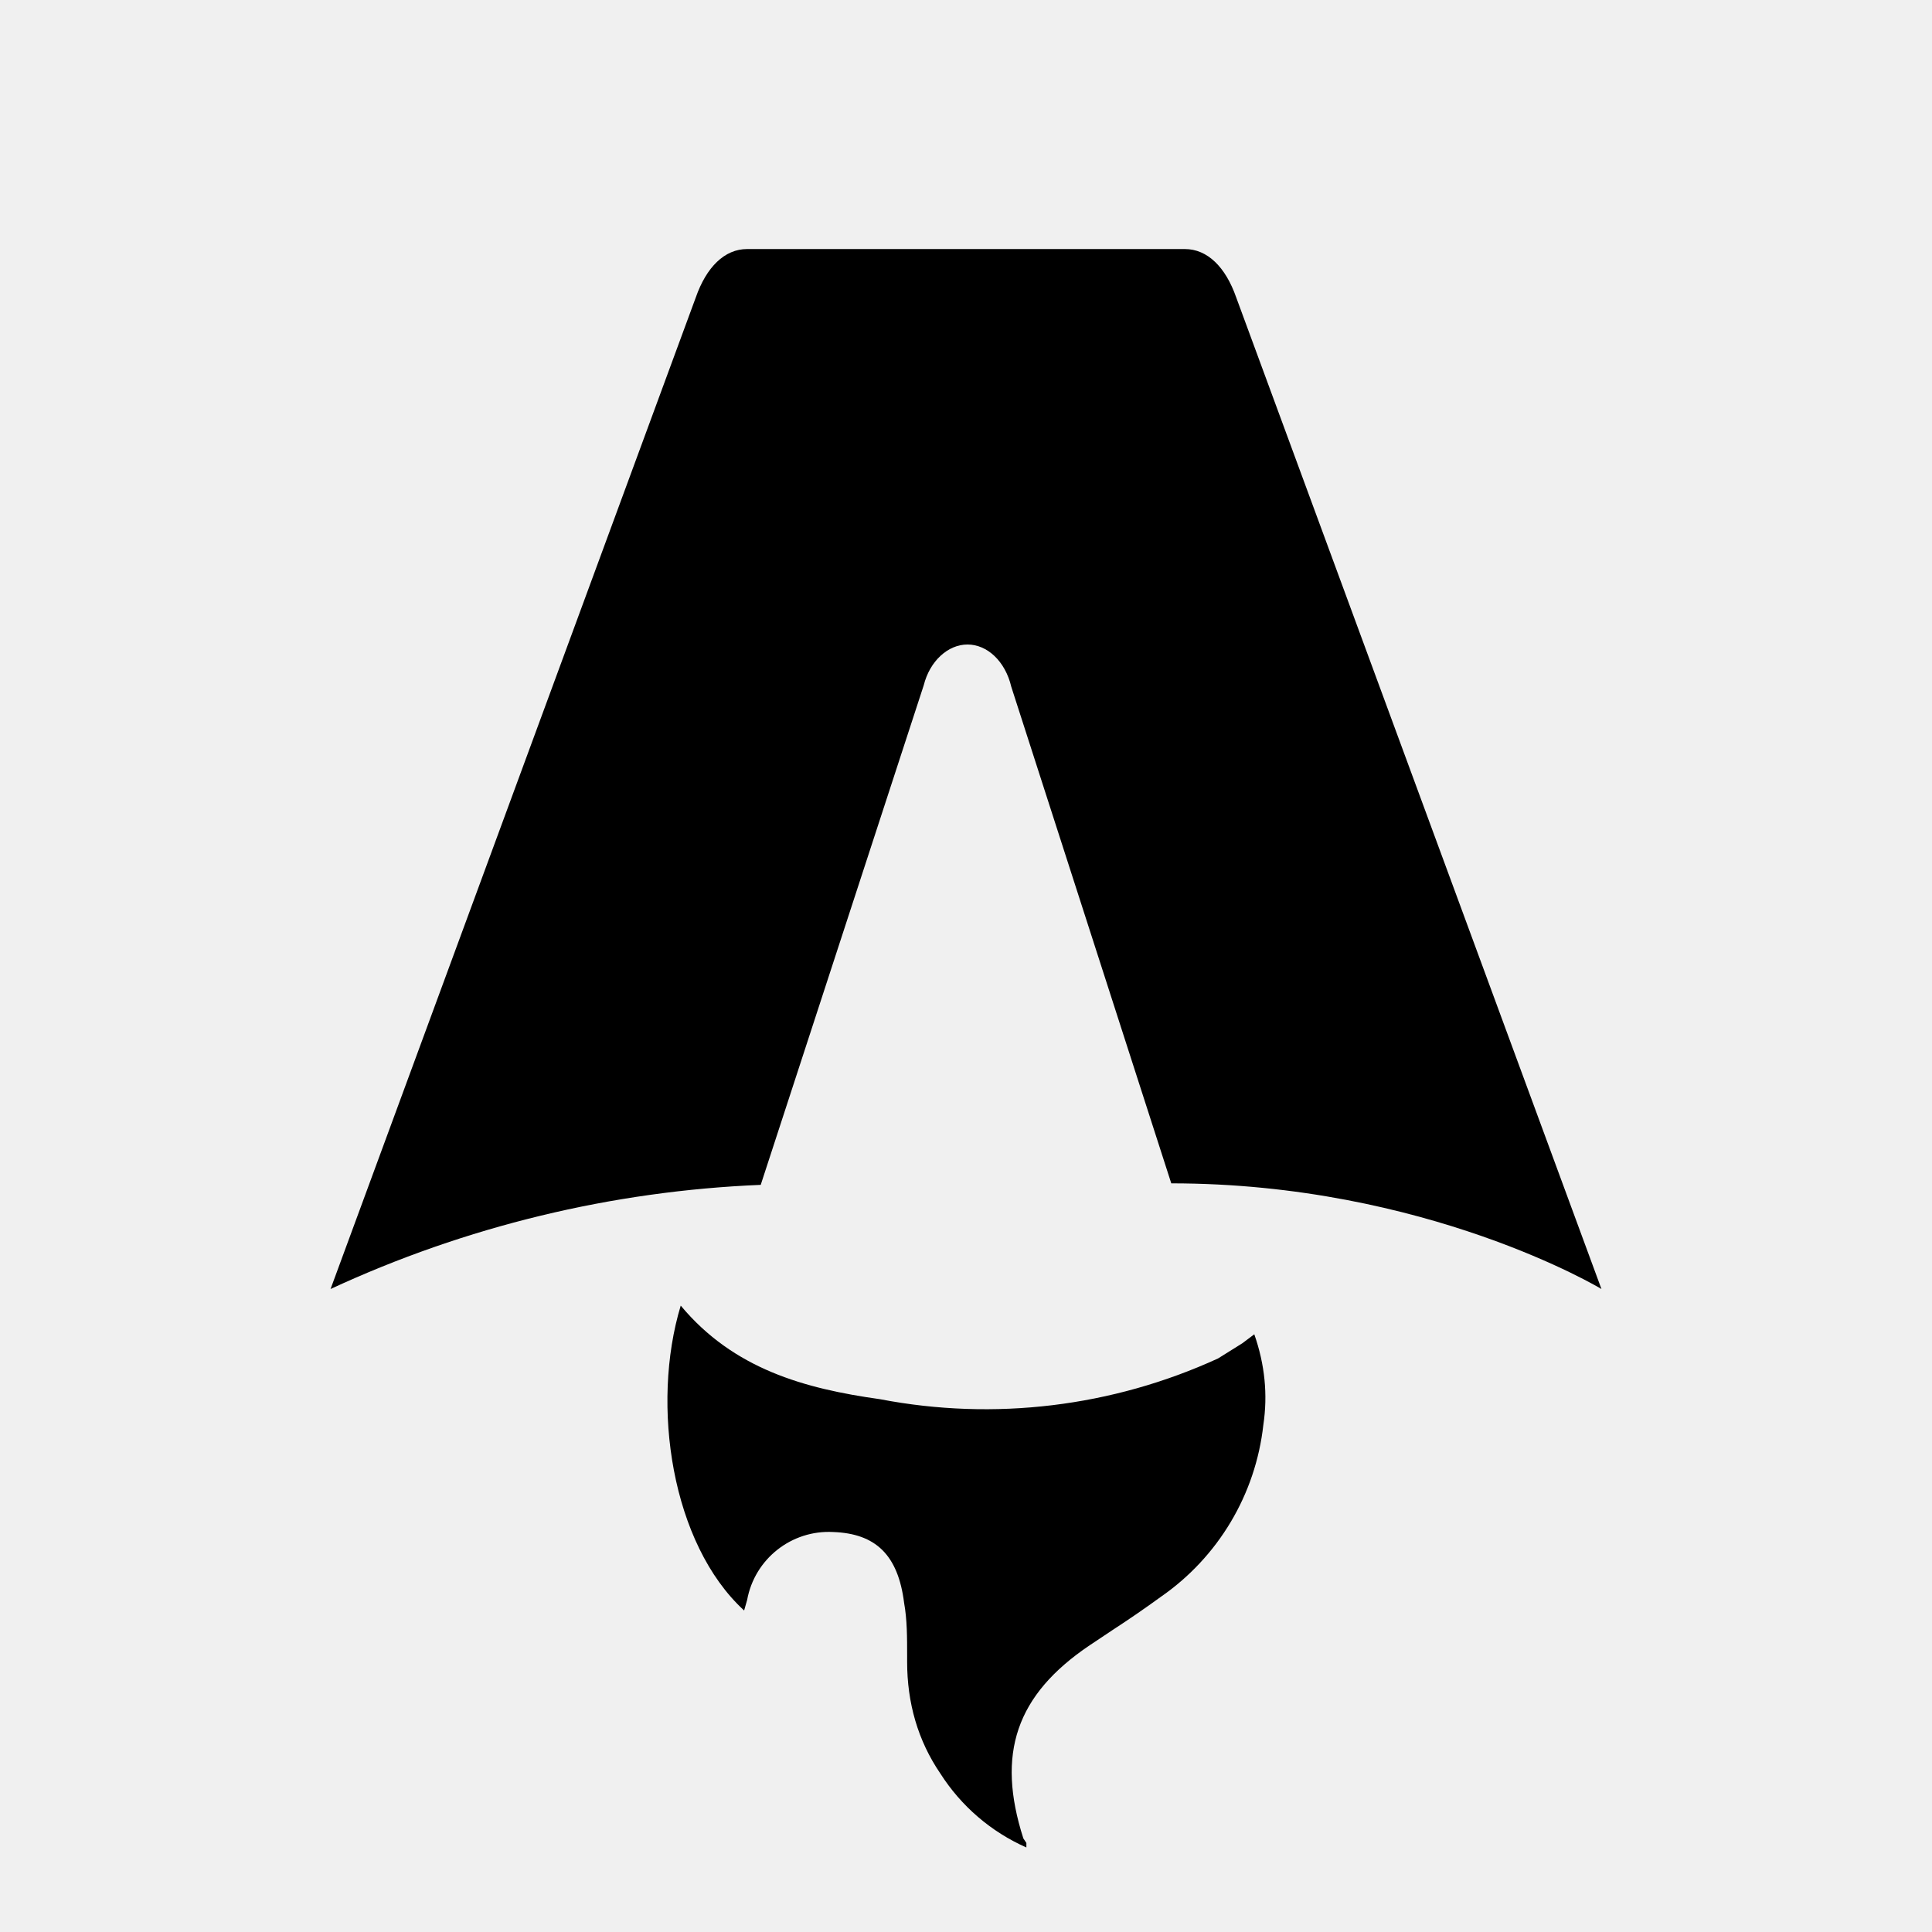
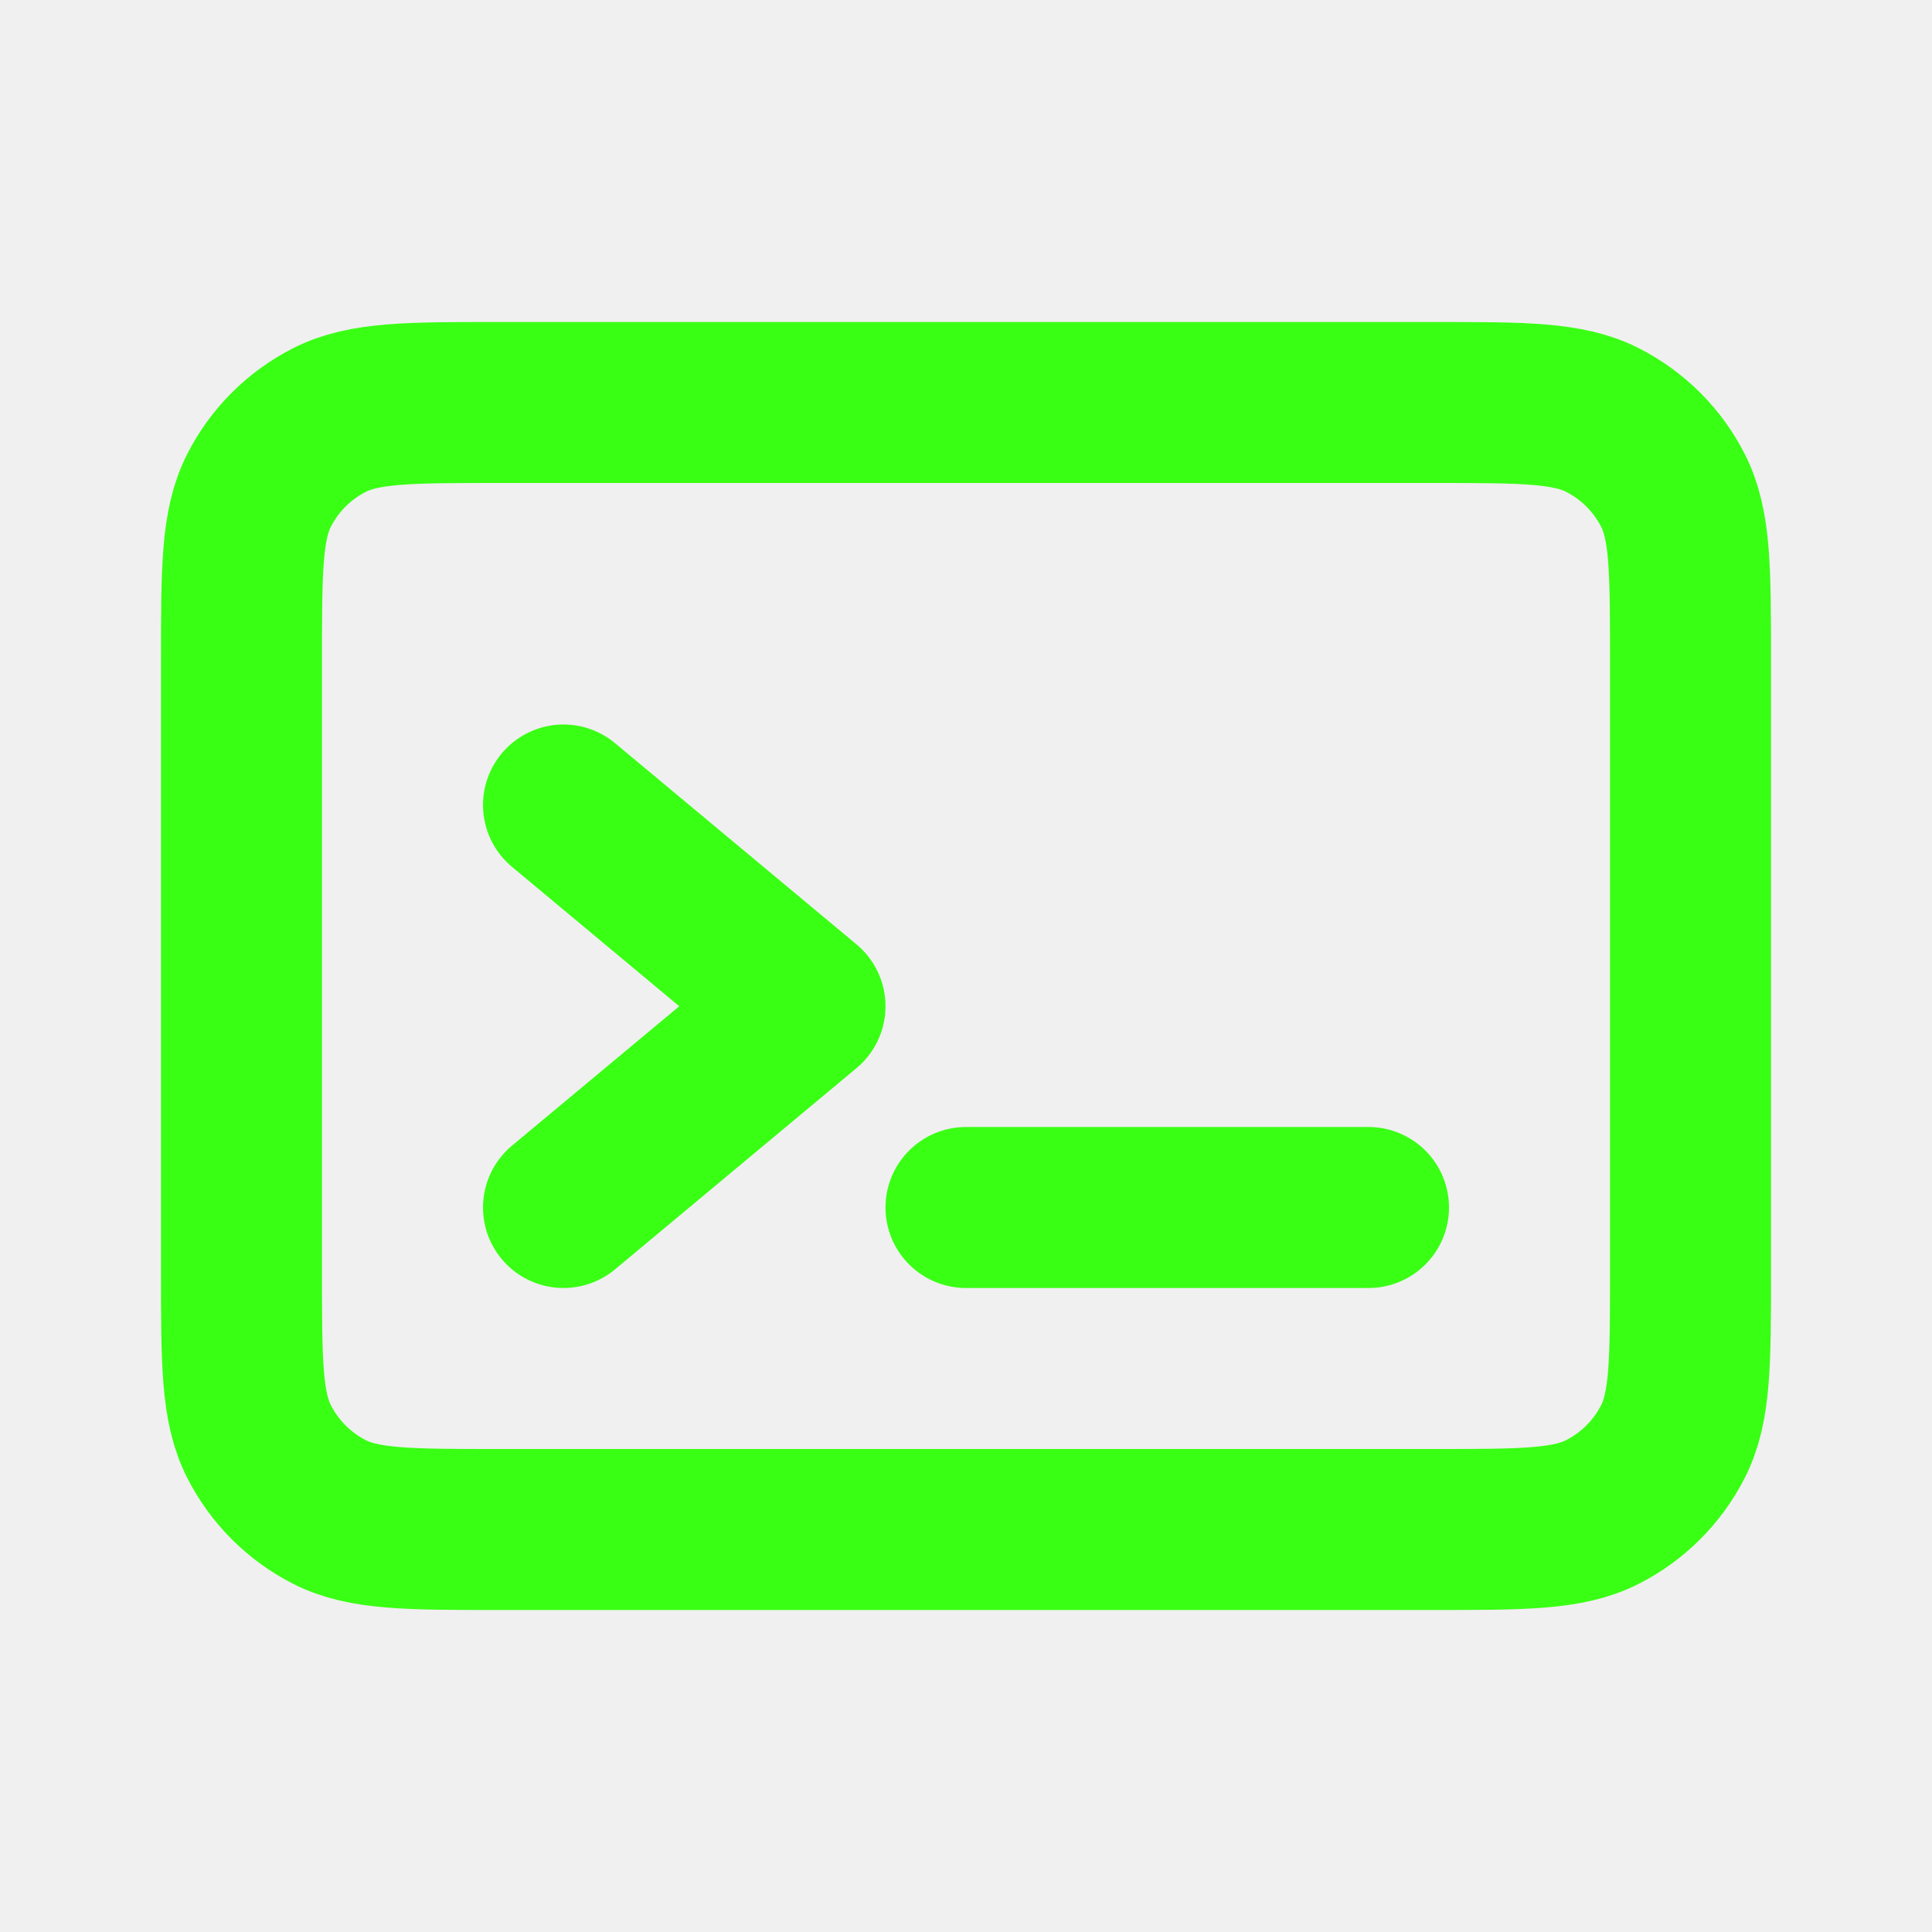
- <svg xmlns="http://www.w3.org/2000/svg" fill="none" viewBox="0 0 128 128">
-   <path d="M50.4 78.5a75.1 75.1 0 0 0-28.5 6.9l24.2-65.7c.7-2 1.9-3.2 3.4-3.2h29c1.5 0 2.7 1.2 3.4 3.2l24.2 65.7s-11.6-7-28.5-7L67 45.5c-.4-1.7-1.6-2.8-2.9-2.8-1.3 0-2.5 1.1-2.9 2.7L50.4 78.5Zm-1.1 28.2Zm-4.2-20.2c-2 6.6-.6 15.8 4.2 20.2a17.5 17.5 0 0 1 .2-.7 5.5 5.5 0 0 1 5.7-4.5c2.8.1 4.3 1.5 4.7 4.7.2 1.1.2 2.3.2 3.5v.4c0 2.7.7 5.2 2.2 7.4a13 13 0 0 0 5.7 4.9v-.3l-.2-.3c-1.8-5.6-.5-9.5 4.4-12.8l1.5-1a73 73 0 0 0 3.2-2.2 16 16 0 0 0 6.8-11.4c.3-2 .1-4-.6-6l-.8.6-1.6 1a37 37 0 0 1-22.4 2.7c-5-.7-9.7-2-13.2-6.2Z" />
-   <style>
-         path { fill: #000; }
-         @media (prefers-color-scheme: dark) {
-             path { fill: #FFF; }
-         }
-     </style>
+ <svg xmlns="http://www.w3.org/2000/svg" viewBox="0 0 24 24" fill="none" aria-hidden="true">
+   <path d="M17 15H12M7 10L10 12.5L7 15M3 15.8V8.2C3 7.08 3 6.52 3.218 6.092C3.41 5.715 3.715 5.41 4.092 5.218C4.52 5 5.08 5 6.2 5H17.8C18.92 5 19.48 5 19.907 5.218C20.284 5.41 20.59 5.715 20.782 6.092C21 6.519 21 7.079 21 8.197V15.803C21 16.921 21 17.48 20.782 17.907C20.59 18.284 20.284 18.59 19.907 18.782C19.48 19 18.921 19 17.803 19H6.197C5.079 19 4.519 19 4.092 18.782C3.715 18.59 3.41 18.284 3.218 17.907C3 17.48 3 16.92 3 15.8Z" stroke="#39FF14" stroke-width="2" stroke-linecap="round" stroke-linejoin="round" />
</svg>
